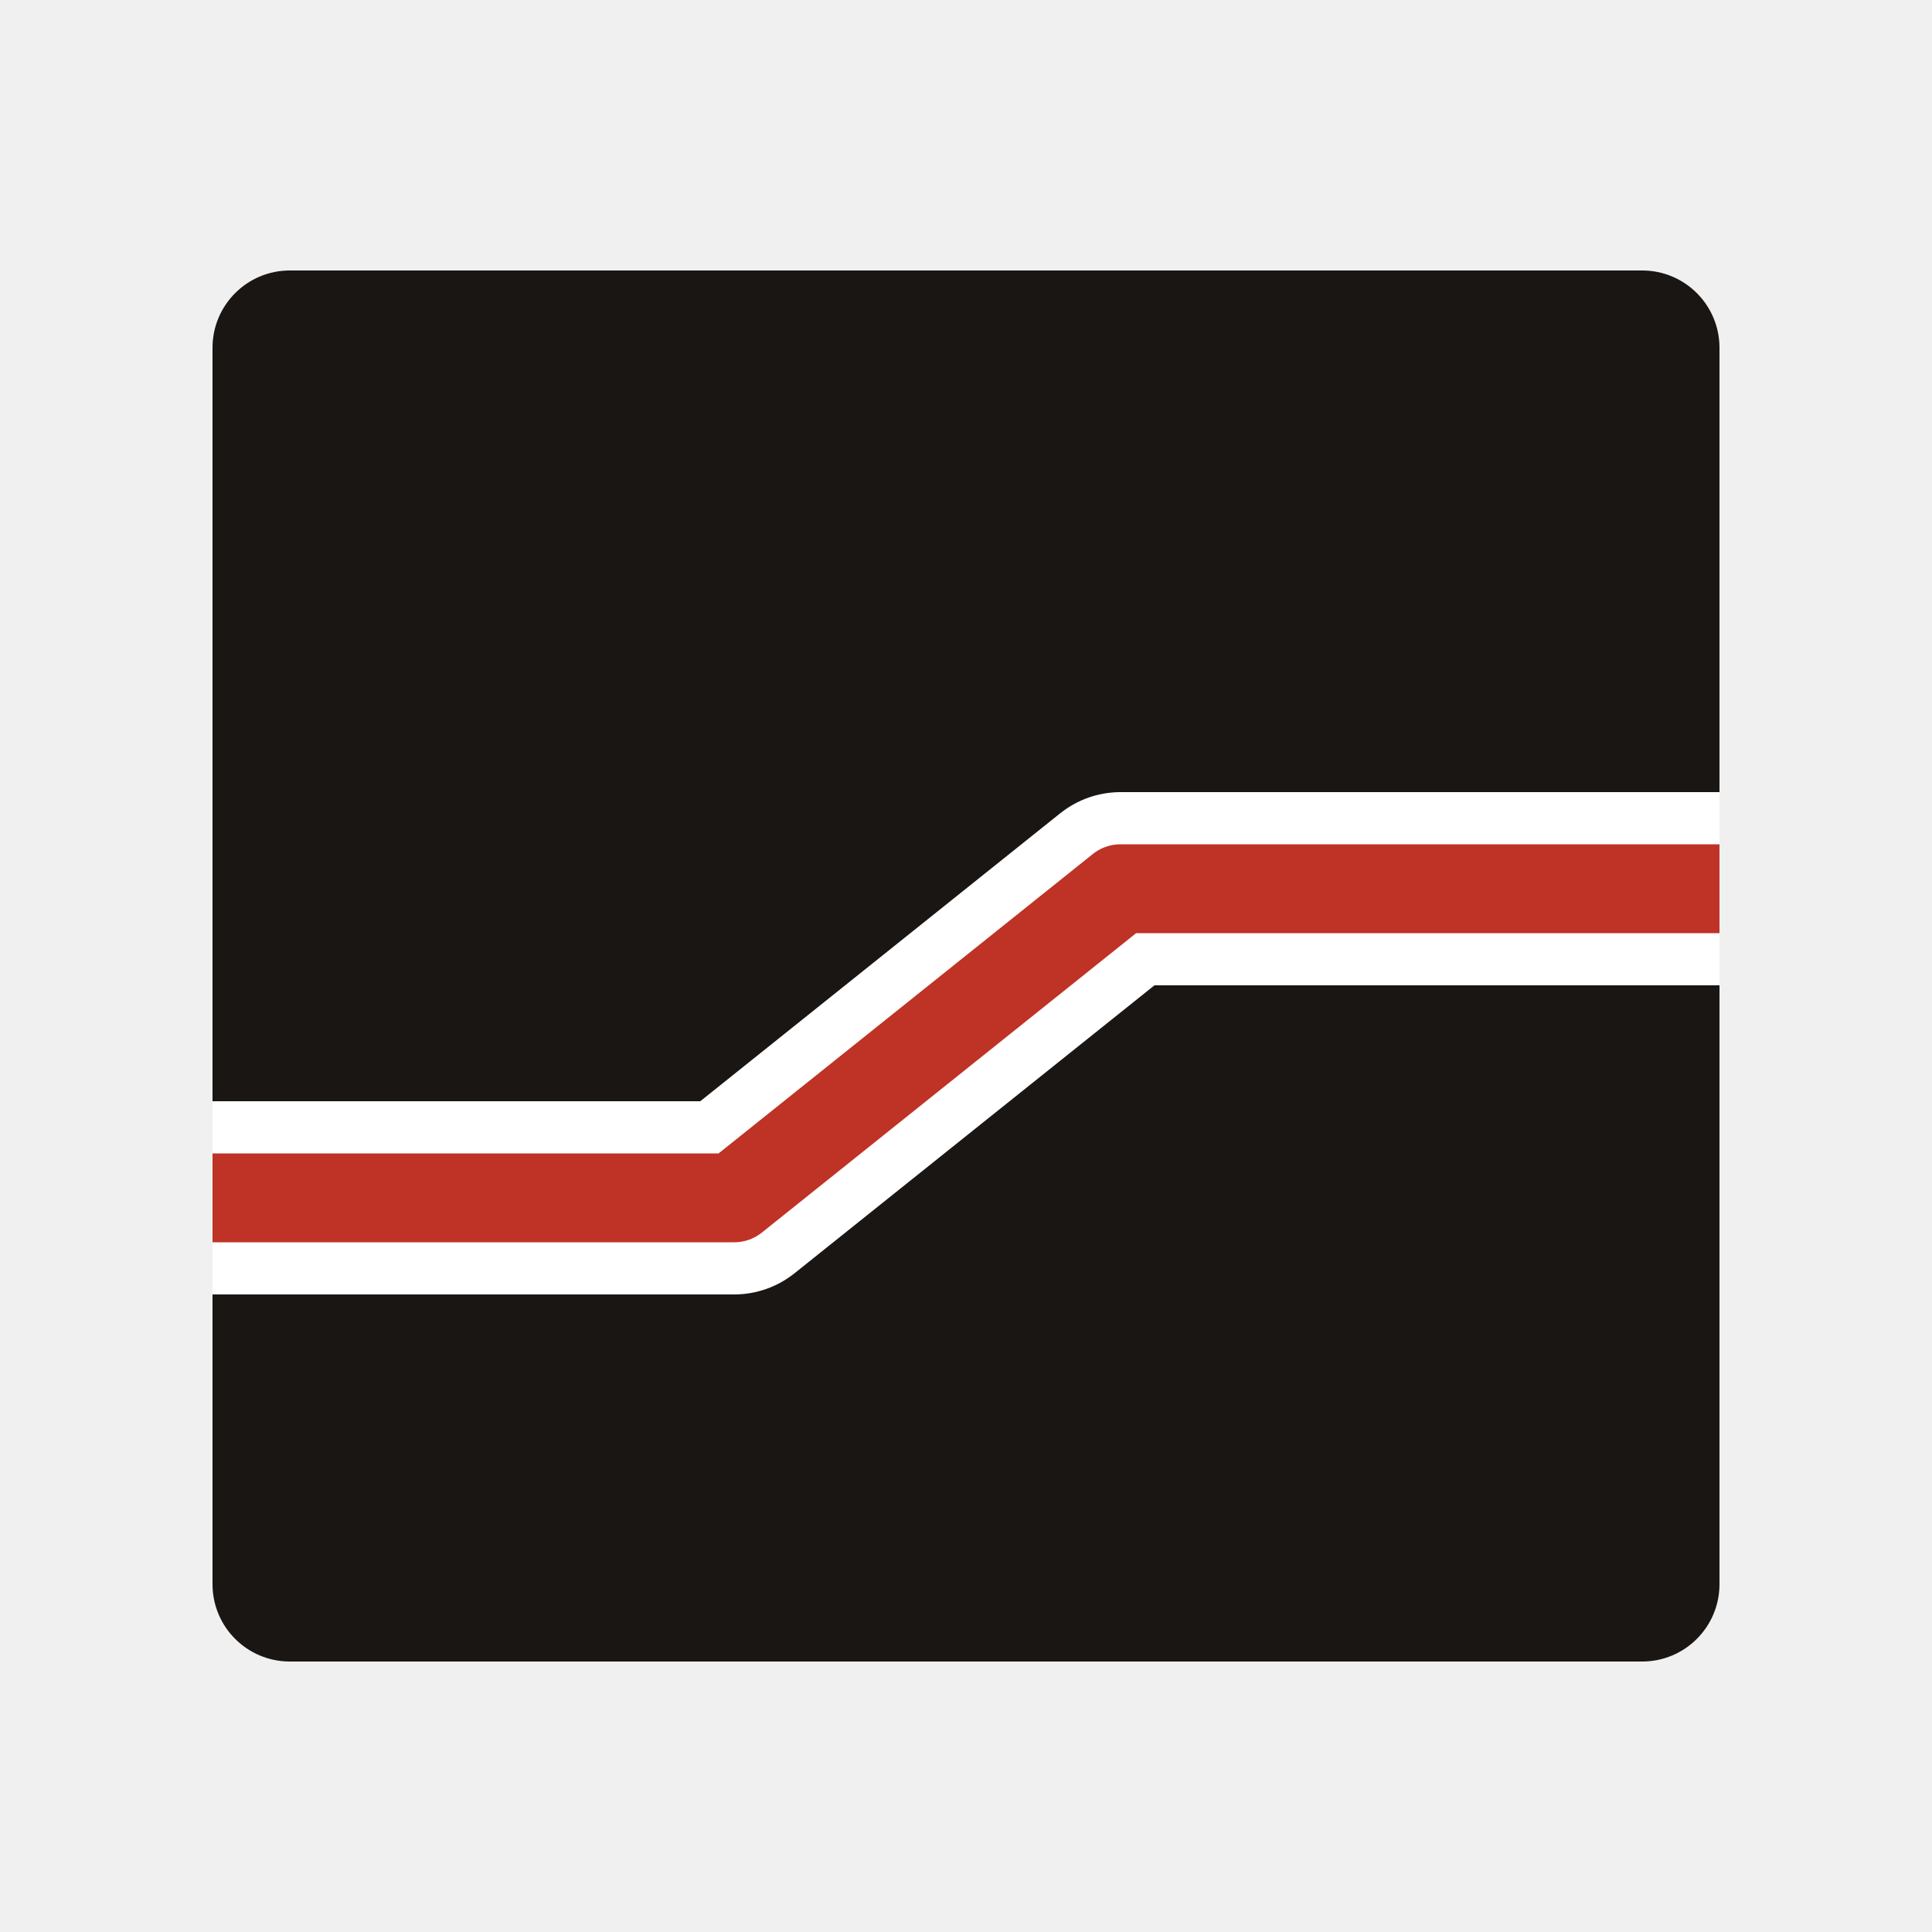
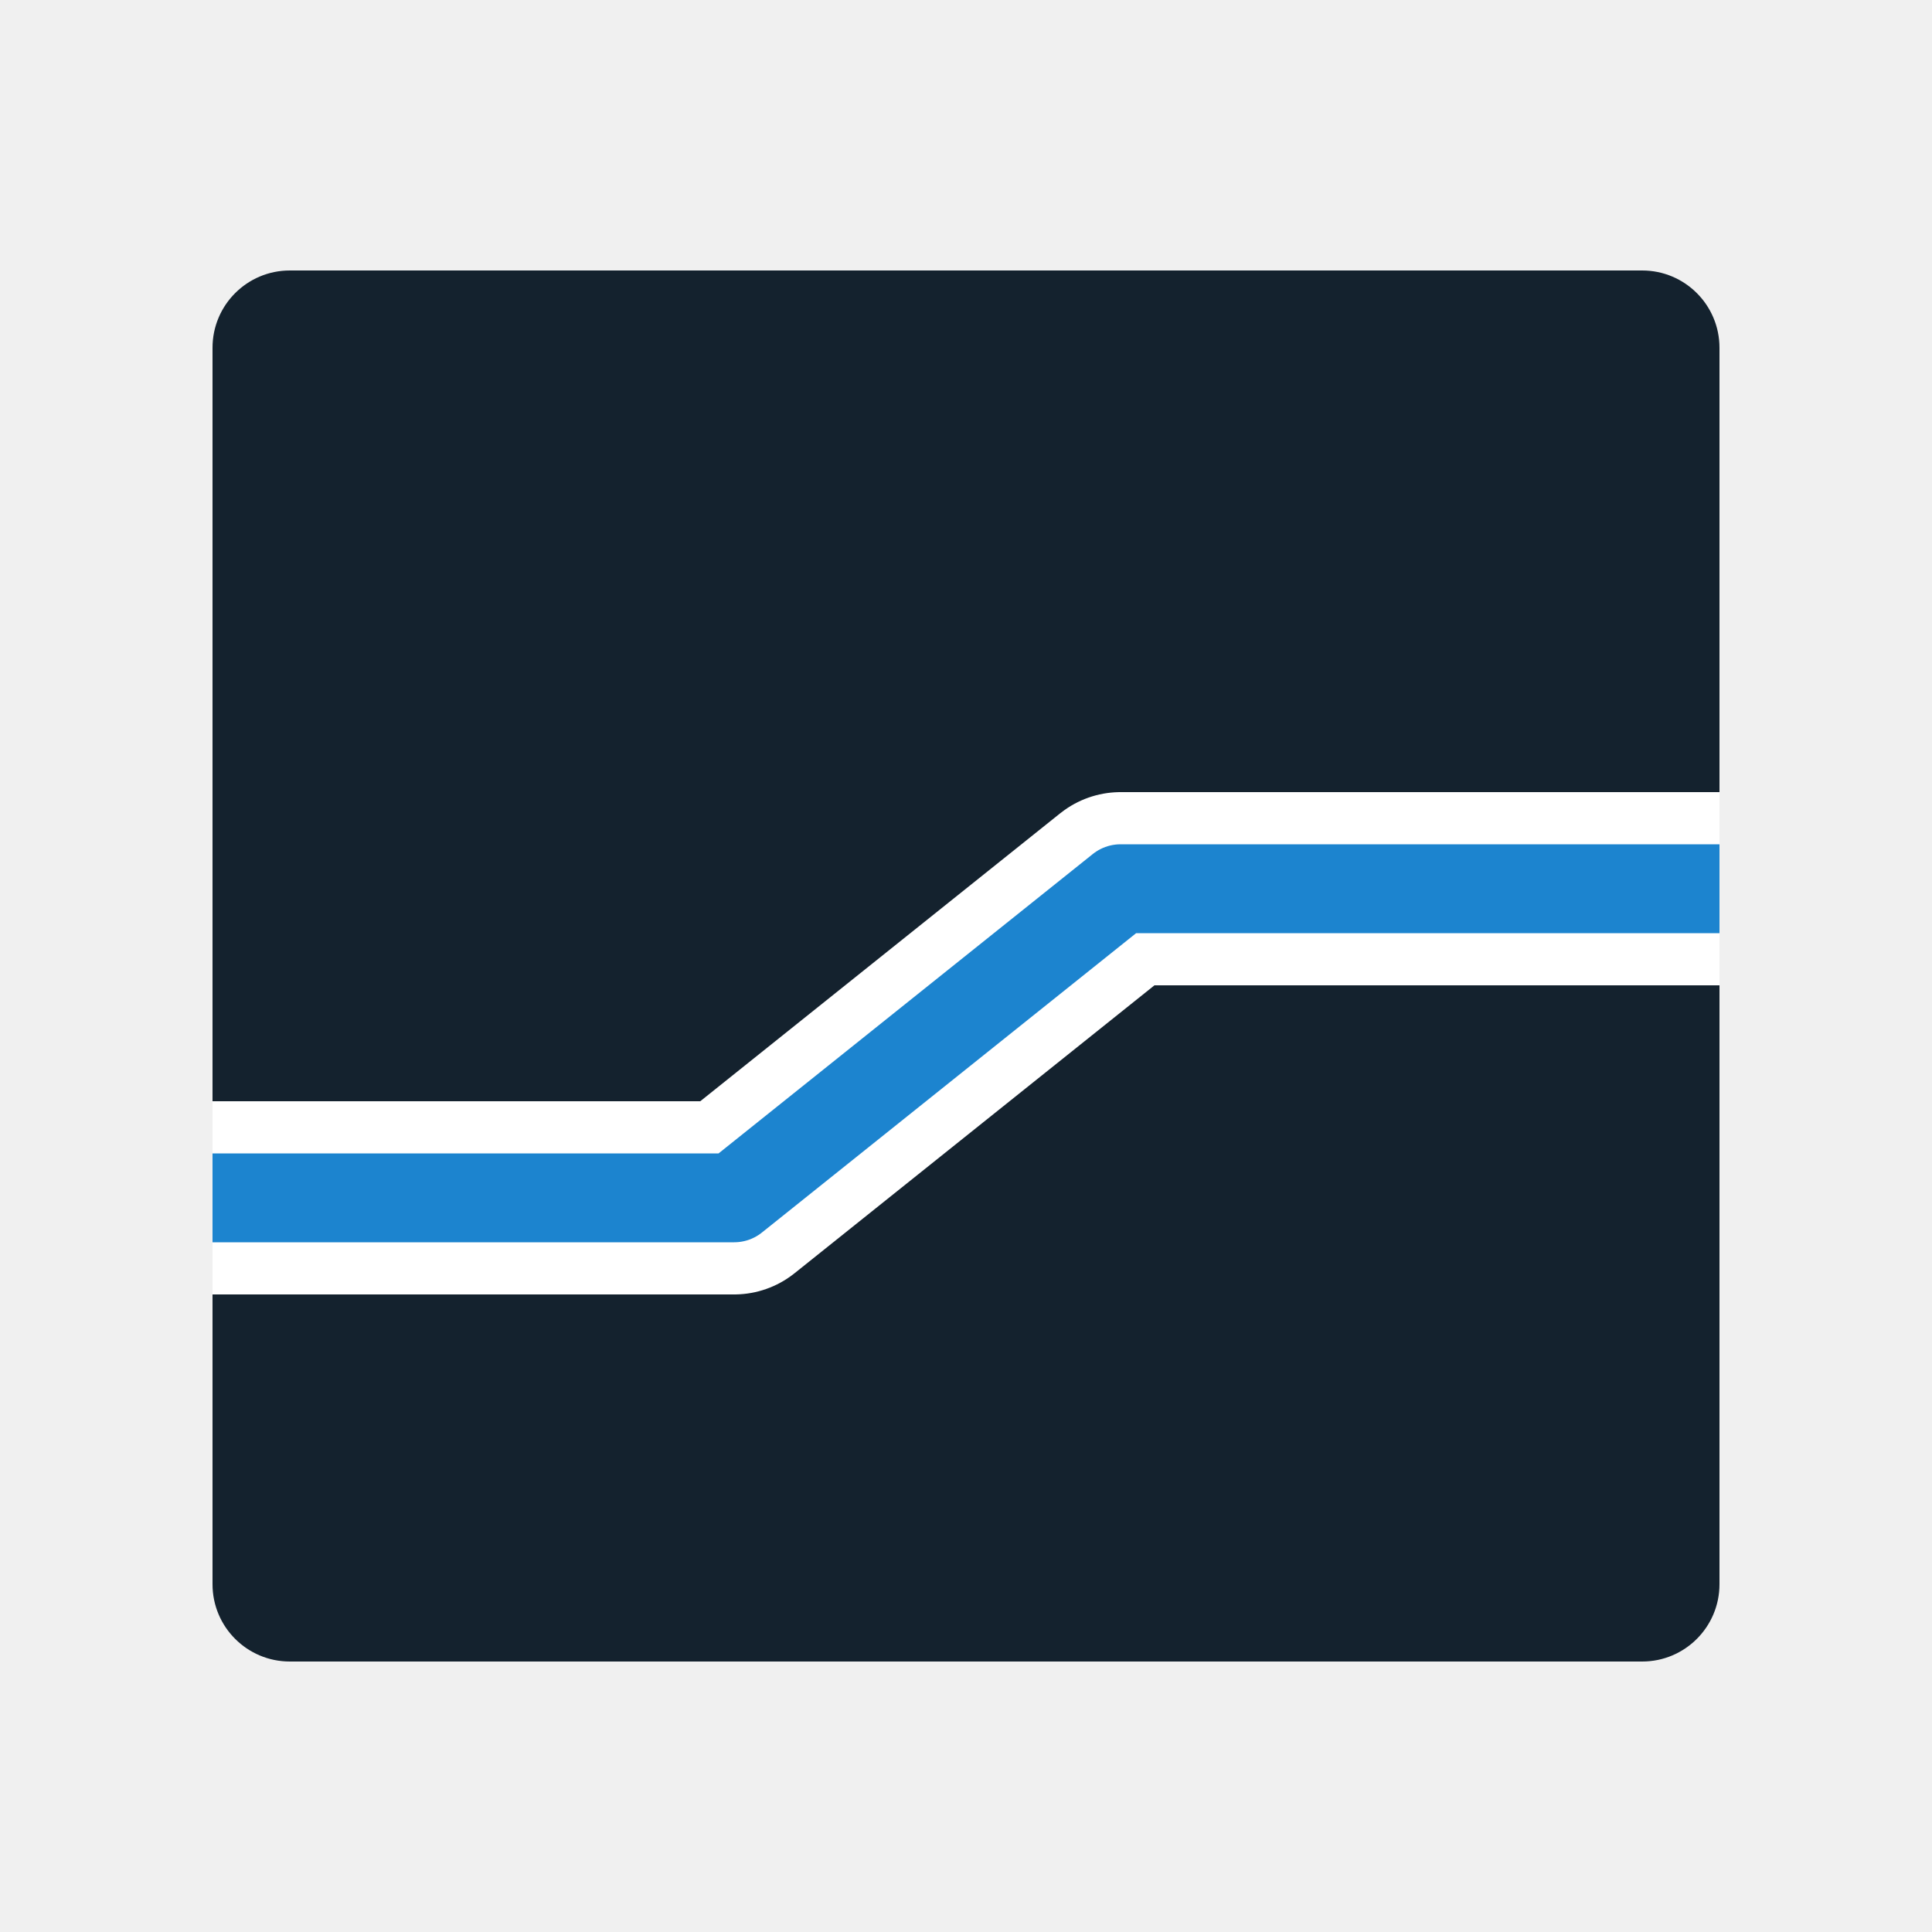
<svg xmlns="http://www.w3.org/2000/svg" viewBox="0 0 100 100">
-   <rect x="11" y="14" width="78" height="72" rx="4" fill="#1a1613" />
+   <rect x="11" y="14" width="78" height="72" rx="4" fill="#14222e" />
  <polyline points="11,62 38,62 58,46 89,46" fill="none" stroke="#ffffff" stroke-width="10" stroke-linejoin="round" />
-   <polyline points="11,62 38,62 58,46 89,46" fill="none" stroke="#bf3326" stroke-width="4.6" stroke-linejoin="round" />
+   <polyline points="11,62 38,62 58,46 89,46" fill="none" stroke="#1c84cf" stroke-width="4.6" stroke-linejoin="round" />
</svg>
